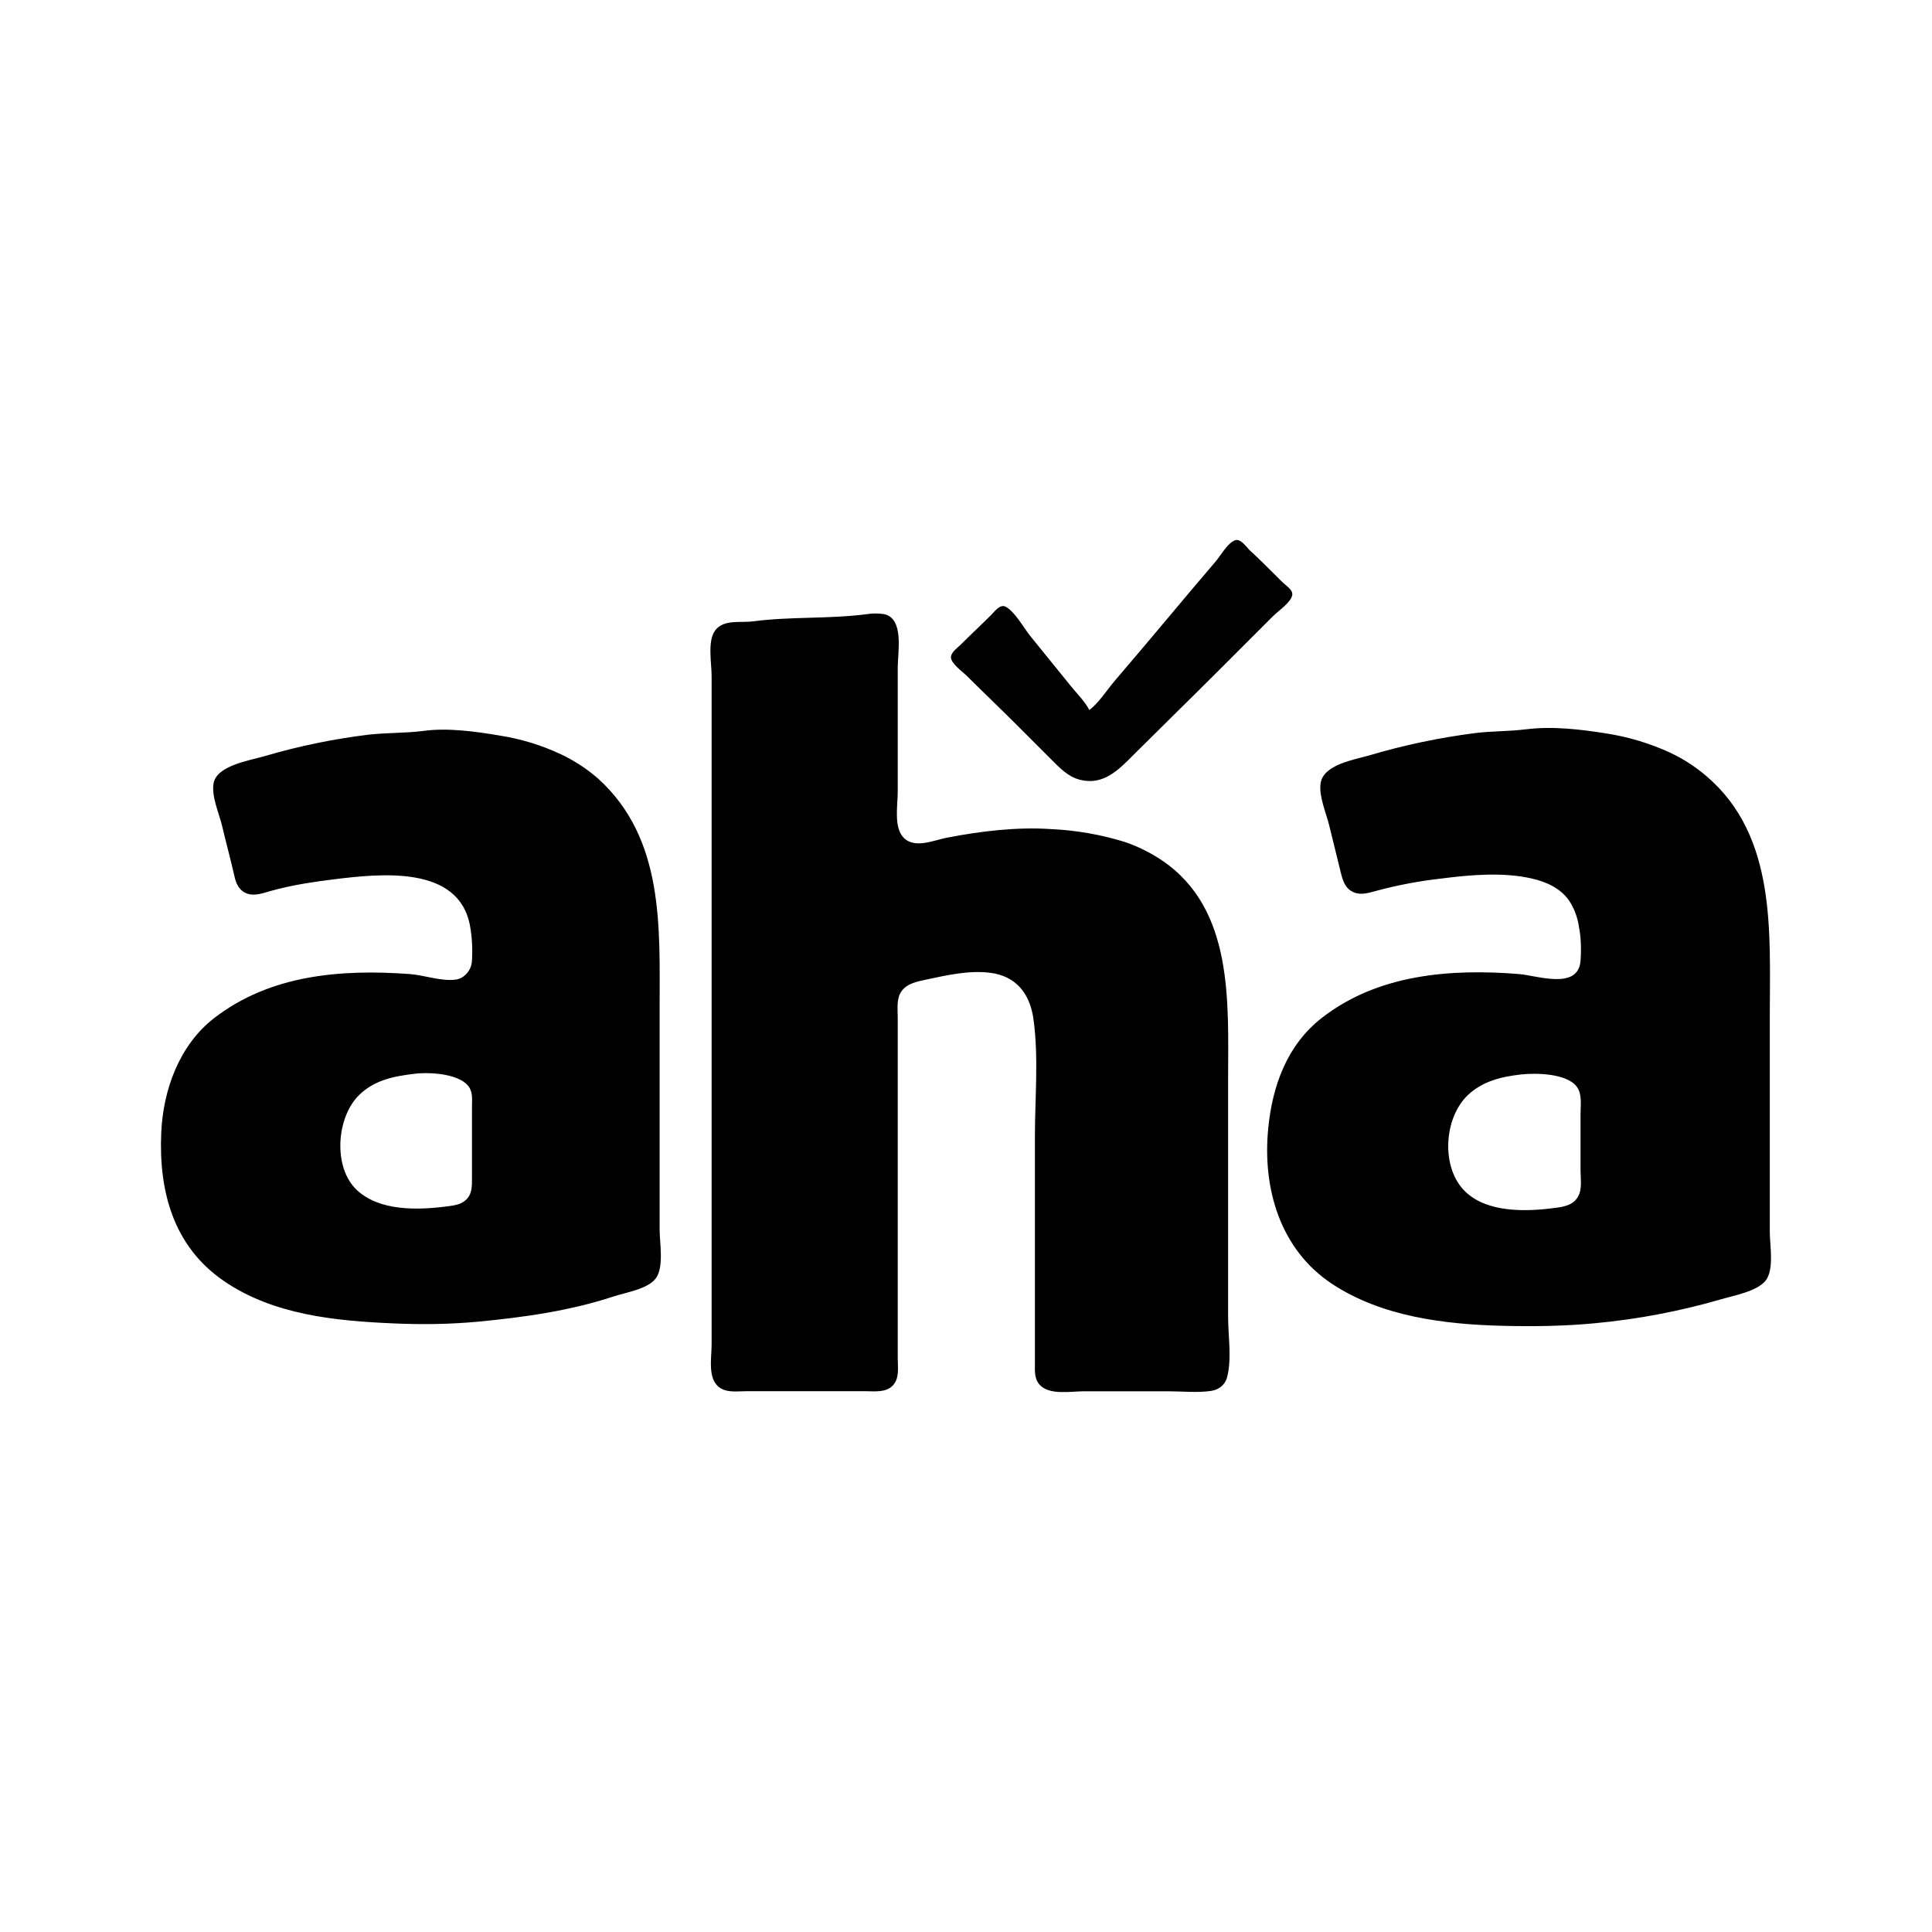
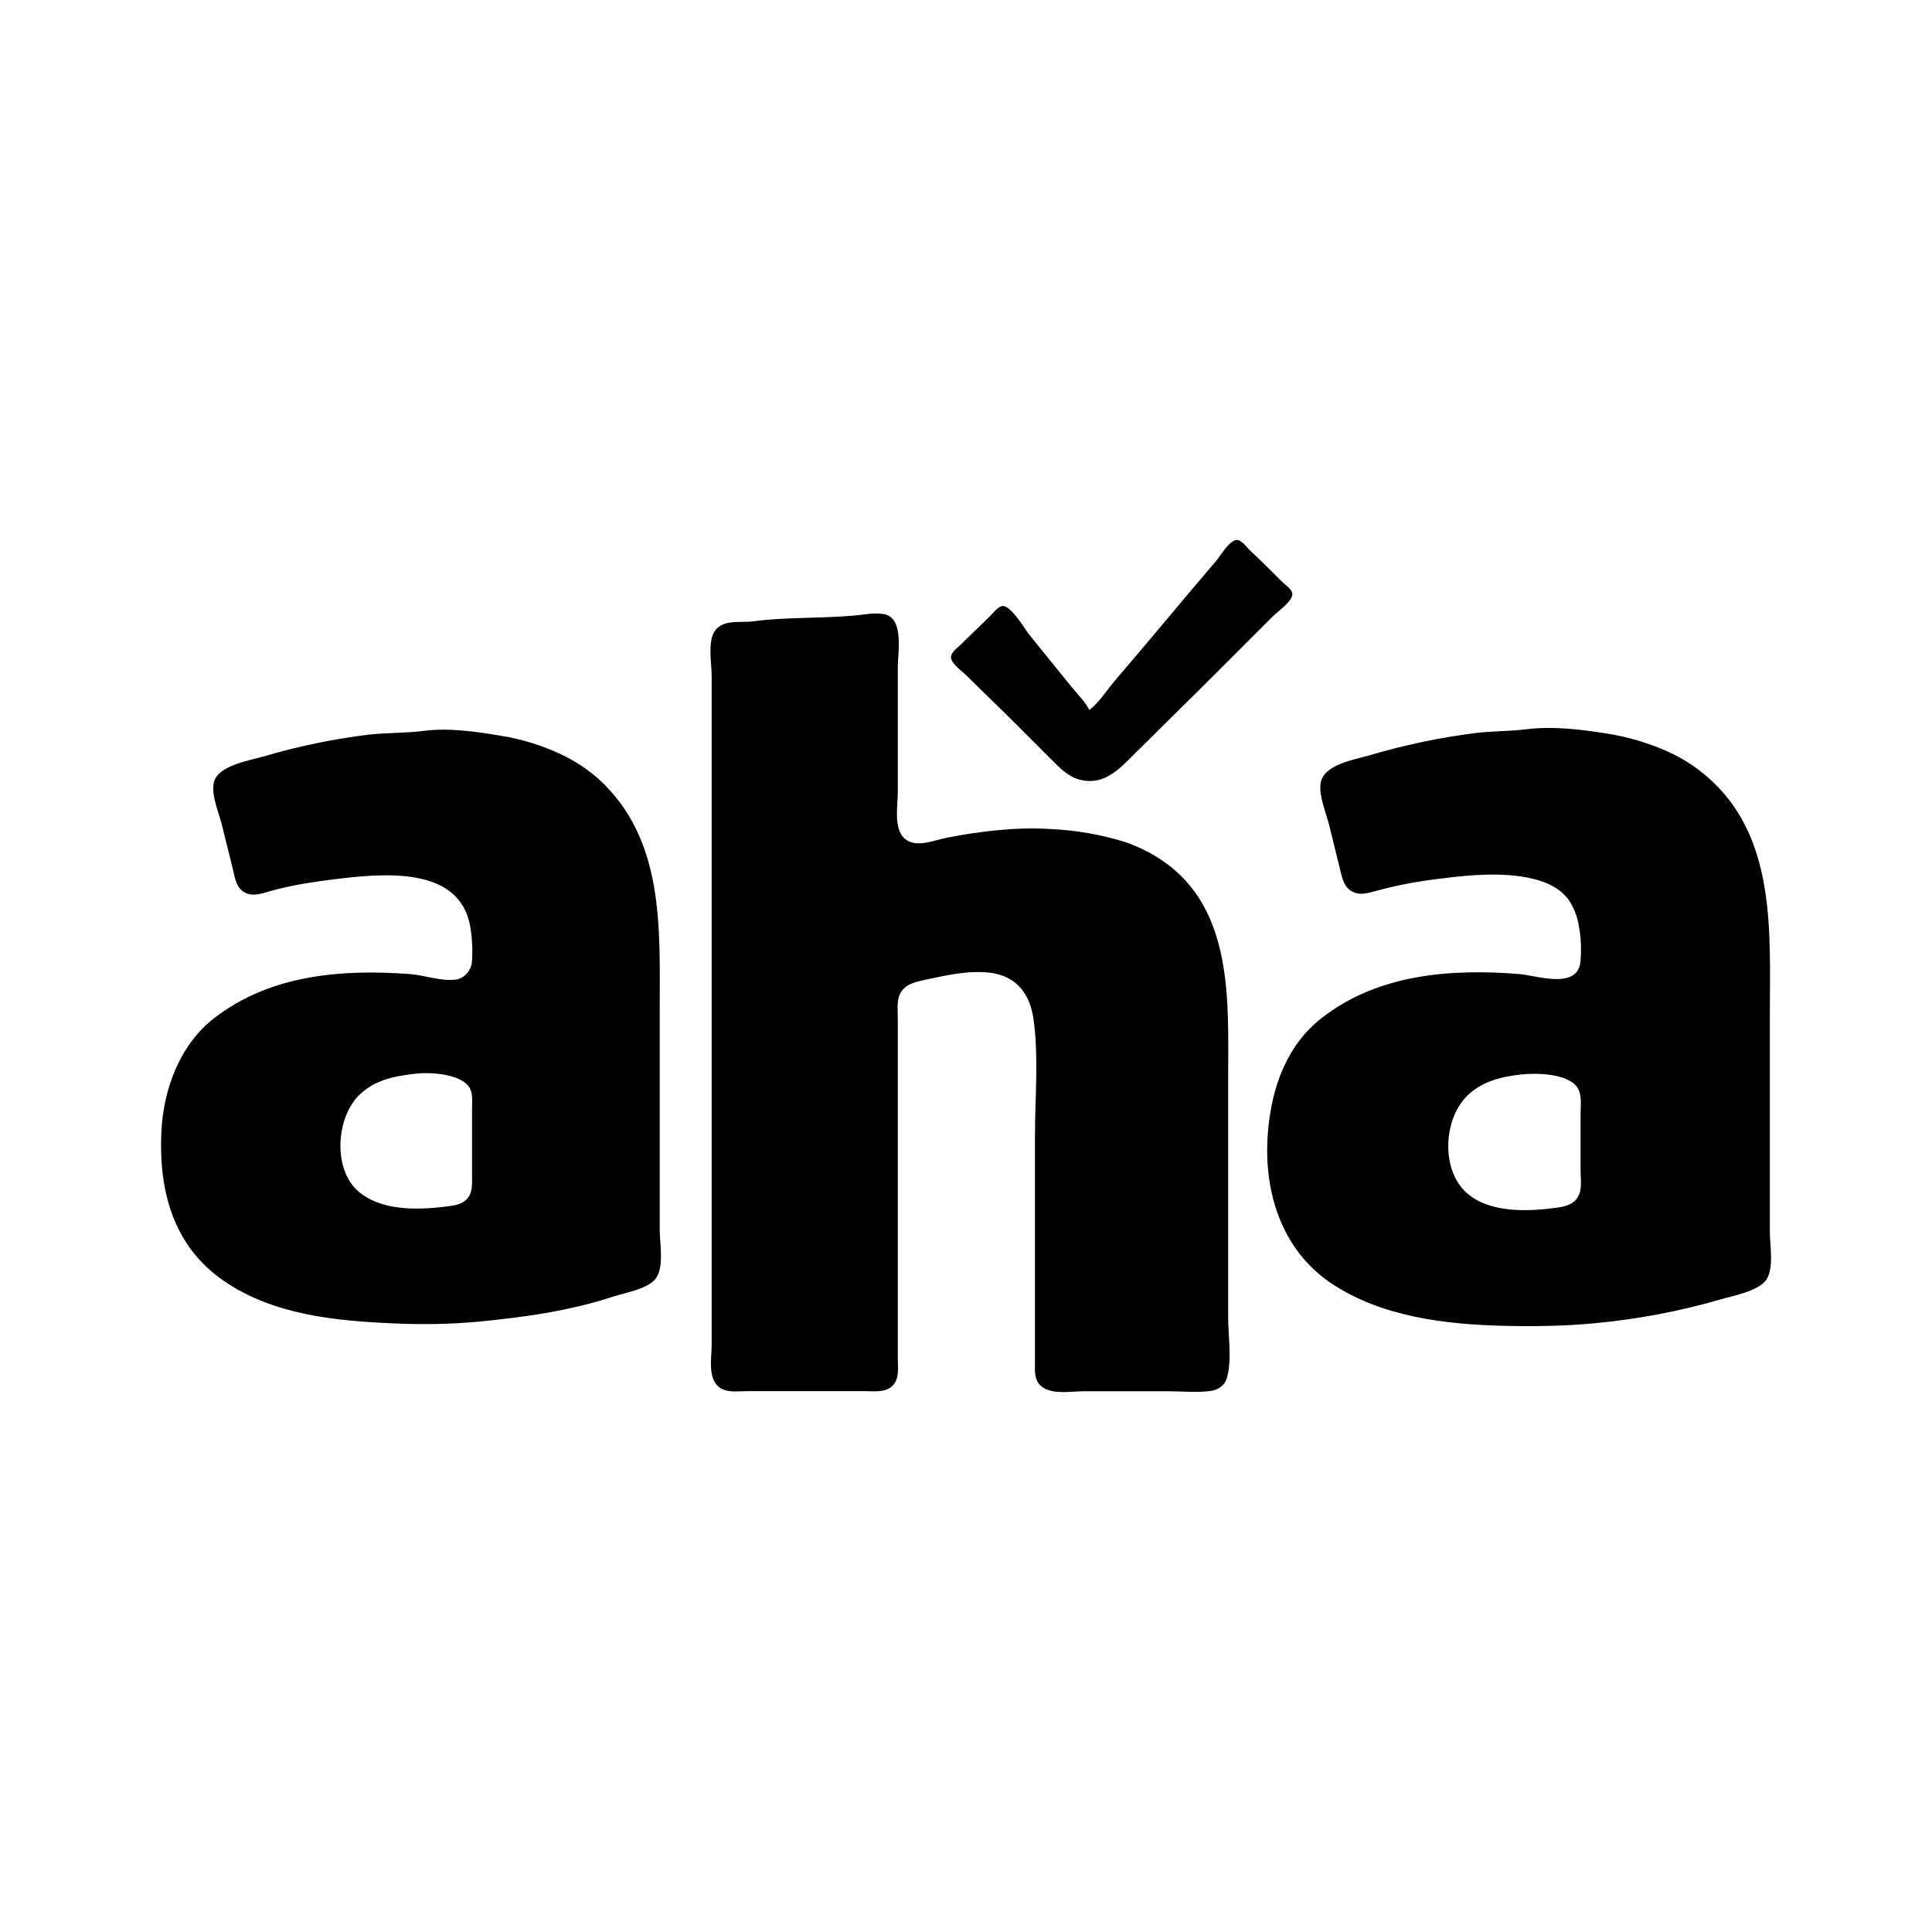
- <svg xmlns="http://www.w3.org/2000/svg" viewBox="0 0 24 24">
-   <path d="M13.532 8.82c-.057-.111-.158-.207-.235-.304l-.5-.617c-.081-.102-.189-.3-.304-.362-.072-.038-.142.065-.185.107-.123.123-.25.24-.373.363-.038.038-.122.096-.122.157 0 .08.148.182.2.235.205.204.414.403.618.607l.43.43c.103.103.209.214.353.25.29.075.48-.12.666-.308.355-.354.714-.704 1.068-1.058l.666-.666c.062-.062.227-.174.239-.264.009-.064-.082-.118-.121-.157-.136-.135-.271-.272-.412-.402-.041-.04-.109-.143-.176-.12-.09.029-.178.187-.238.258q-.303.355-.604.715-.325.388-.654.773c-.1.117-.194.27-.316.363M10.77 7.629c-.47.062-.951.028-1.42.09-.155.02-.37-.03-.472.121-.09.134-.038.403-.038.559v8.305c0 .17-.058.445.118.545.09.052.213.033.313.033h1.48c.112 0 .253.02.339-.07s.062-.226.062-.341V12.64c0-.104-.018-.233.045-.324.073-.103.202-.124.317-.149.252-.054.525-.115.784-.083.327.04.496.262.54.575.066.474.018.981.018 1.46v2.81c0 .098-.01.197.06.274.122.132.386.08.547.08h1.048c.172 0 .36.02.53-.004.093-.013.174-.07.2-.163.064-.225.015-.521.015-.754v-2.958c0-.95.074-2.112-.823-2.717a2 2 0 0 0-.46-.228 3.7 3.7 0 0 0-.921-.16c-.42-.028-.87.026-1.283.106-.163.03-.397.14-.537.008-.134-.127-.08-.408-.08-.575V8.291c0-.188.084-.617-.176-.663a.7.7 0 0 0-.206.001m8.188 1.43c-.21.028-.425.021-.636.048a8.3 8.3 0 0 0-1.313.277c-.189.055-.57.113-.604.347-.024.157.068.366.106.519l.142.578c.026.104.052.207.16.255.09.04.185.01.274-.014a5.4 5.4 0 0 1 .823-.156c.355-.046.765-.081 1.117 0 .177.04.35.116.46.267a.8.8 0 0 1 .127.333c.027.135.03.285.02.421-.028.37-.54.184-.764.166-.848-.068-1.75 0-2.449.544-.434.338-.616.846-.667 1.377-.072.74.146 1.501.795 1.929.62.408 1.4.502 2.125.52.379.009.759.004 1.136-.032a8.4 8.4 0 0 0 1.567-.297c.16-.047.445-.098.554-.23.112-.138.054-.44.054-.607V12.62c0-1.036.087-2.23-.784-2.976a2 2 0 0 0-.46-.297 3 3 0 0 0-.794-.237c-.313-.05-.672-.092-.989-.05m-13.693.019c-.222.029-.452.022-.676.046a8 8 0 0 0-1.312.271c-.18.052-.585.114-.624.335-.028.163.068.37.106.529.045.19.096.378.14.568.023.105.044.214.153.265.097.046.207.004.303-.023q.213-.059.431-.095.18-.03.363-.052c.576-.07 1.552-.18 1.69.58.026.143.033.296.023.441-.008.105-.088.207-.195.224-.179.027-.397-.055-.578-.068-.85-.062-1.73.007-2.43.548-.432.336-.632.889-.656 1.422-.032.722.147 1.408.774 1.84.615.425 1.393.499 2.116.53.344.015.695.011 1.038-.021.568-.054 1.14-.133 1.685-.312.15-.05.432-.093.53-.226.105-.14.048-.44.048-.607v-2.732c0-1.02.062-2.121-.764-2.87a2 2 0 0 0-.46-.301 2.8 2.8 0 0 0-.765-.234c-.297-.05-.64-.098-.94-.058m-.108 4.259c.185-.022.582-.001.68.183.037.072.026.158.026.235v.882c0 .101.003.198-.08.272-.064.058-.16.067-.244.078-.355.045-.825.058-1.106-.205-.3-.28-.255-.906.03-1.182.194-.188.438-.233.694-.263m13.732.01c.188-.022.578-.015.7.154.067.093.045.224.045.333v.705c0 .1.022.232-.03.323-.064.114-.186.129-.303.144-.349.046-.824.058-1.097-.203-.307-.293-.271-.914.03-1.2.183-.173.414-.228.655-.256" />
+ <svg xmlns="http://www.w3.org/2000/svg" version="1.1" viewBox="0 0 192 192">
+   <path d="m108.26 70.558c-0.456-0.888-1.264-1.656-1.88-2.432l-4-4.936c-0.648-0.816-1.512-2.4-2.432-2.896-0.576-0.304-1.136 0.52-1.48 0.856-0.984 0.984-2 1.92-2.984 2.904-0.304 0.304-0.976 0.768-0.976 1.256 0 0.64 1.184 1.456 1.6 1.88 1.64 1.632 3.312 3.224 4.944 4.856l3.44 3.44c0.824 0.824 1.672 1.712 2.824 2 2.32 0.6 3.84-0.96 5.328-2.464 2.84-2.832 5.712-5.632 8.544-8.464l5.328-5.328c0.496-0.496 1.816-1.392 1.912-2.112 0.072-0.512-0.656-0.944-0.968-1.256-1.088-1.08-2.168-2.176-3.296-3.216-0.328-0.32-0.872-1.144-1.408-0.96-0.72 0.232-1.424 1.496-1.904 2.064q-2.424 2.84-4.832 5.72-2.6 3.104-5.232 6.184c-0.8 0.936-1.552 2.16-2.528 2.904m-22.095-9.528c-3.76 0.496-7.608 0.224-11.36 0.72-1.24 0.16-2.96-0.24-3.776 0.968-0.72 1.072-0.304 3.224-0.304 4.472v66.438c0 1.36-0.464 3.56 0.944 4.36 0.72 0.416 1.704 0.264 2.504 0.264h11.84c0.896 0 2.024 0.16 2.712-0.56s0.496-1.808 0.496-2.728v-33.847c0-0.832-0.144-1.864 0.36-2.592 0.584-0.824 1.616-0.992 2.536-1.192 2.016-0.432 4.2-0.92 6.272-0.664 2.616 0.32 3.968 2.096 4.32 4.6 0.528 3.792 0.144 7.848 0.144 11.68v22.479c0 0.784-0.08 1.576 0.48 2.192 0.976 1.056 3.088 0.64 4.376 0.64h8.384c1.376 0 2.88 0.16 4.24-0.032 0.744-0.104 1.392-0.56 1.6-1.304 0.512-1.8 0.12-4.168 0.12-6.032v-23.663c0-7.6 0.592-16.896-6.584-21.735a16 16 0 0 0-3.68-1.824 29.599 29.599 0 0 0-7.368-1.28c-3.36-0.224-6.96 0.208-10.264 0.848-1.304 0.24-3.176 1.12-4.296 0.064-1.072-1.016-0.64-3.264-0.64-4.6v-12.376c0-1.504 0.672-4.936-1.408-5.304a5.6 5.6 0 0 0-1.648 8e-3m65.502 11.44c-1.68 0.224-3.4 0.168-5.088 0.384a66.398 66.398 0 0 0-10.504 2.216c-1.512 0.44-4.56 0.904-4.832 2.776-0.192 1.256 0.544 2.928 0.848 4.152l1.136 4.624c0.208 0.832 0.416 1.656 1.28 2.04 0.72 0.32 1.48 0.08 2.192-0.112a43.199 43.199 0 0 1 6.584-1.248c2.84-0.368 6.12-0.648 8.936 0 1.416 0.32 2.8 0.928 3.68 2.136a6.4 6.4 0 0 1 1.016 2.664c0.216 1.08 0.24 2.28 0.16 3.368-0.224 2.96-4.32 1.472-6.112 1.328-6.784-0.544-14 0-19.591 4.352-3.472 2.704-4.928 6.768-5.336 11.016-0.576 5.92 1.168 12.008 6.36 15.432 4.96 3.264 11.2 4.016 17 4.16 3.032 0.072 6.072 0.032 9.088-0.256a67.198 67.198 0 0 0 12.536-2.376c1.28-0.376 3.56-0.784 4.432-1.84 0.896-1.104 0.432-3.52 0.432-4.856v-21.471c0-8.288 0.696-17.84-6.272-23.807a16 16 0 0 0-3.68-2.376 23.999 23.999 0 0 0-6.352-1.896c-2.504-0.4-5.376-0.736-7.912-0.4m-109.54 0.152c-1.776 0.232-3.616 0.176-5.408 0.368a63.998 63.998 0 0 0-10.496 2.168c-1.44 0.416-4.68 0.912-4.992 2.68-0.224 1.304 0.544 2.96 0.848 4.232 0.36 1.52 0.768 3.024 1.12 4.544 0.184 0.84 0.352 1.712 1.224 2.12 0.776 0.368 1.656 0.032 2.424-0.184q1.704-0.472 3.448-0.76 1.44-0.24 2.904-0.416c4.608-0.56 12.416-1.44 13.52 4.64 0.208 1.144 0.264 2.368 0.184 3.528-0.064 0.84-0.704 1.656-1.56 1.792-1.432 0.216-3.176-0.44-4.624-0.544-6.8-0.496-13.84 0.056-19.439 4.384-3.456 2.688-5.056 7.112-5.248 11.376-0.256 5.776 1.176 11.264 6.192 14.72 4.92 3.4 11.144 3.992 16.928 4.24 2.752 0.12 5.56 0.088 8.304-0.168 4.544-0.432 9.12-1.064 13.48-2.496 1.2-0.4 3.456-0.744 4.24-1.808 0.84-1.12 0.384-3.52 0.384-4.856v-21.855c0-8.16 0.496-16.968-6.112-22.959a16 16 0 0 0-3.68-2.408 22.399 22.399 0 0 0-6.12-1.872c-2.376-0.4-5.12-0.784-7.52-0.464m-0.864 34.071c1.48-0.176 4.656-8e-3 5.44 1.464 0.296 0.576 0.208 1.264 0.208 1.88v7.056c0 0.808 0.024 1.584-0.64 2.176-0.512 0.464-1.28 0.536-1.952 0.624-2.84 0.36-6.6 0.464-8.848-1.64-2.4-2.24-2.04-7.248 0.24-9.456 1.552-1.504 3.504-1.864 5.552-2.104m109.85 0.08c1.504-0.176 4.624-0.12 5.6 1.232 0.536 0.744 0.36 1.792 0.36 2.664v5.64c0 0.8 0.176 1.856-0.24 2.584-0.512 0.912-1.488 1.032-2.424 1.152-2.792 0.368-6.592 0.464-8.776-1.624-2.456-2.344-2.168-7.312 0.24-9.6 1.464-1.384 3.312-1.824 5.24-2.048" />
</svg>
